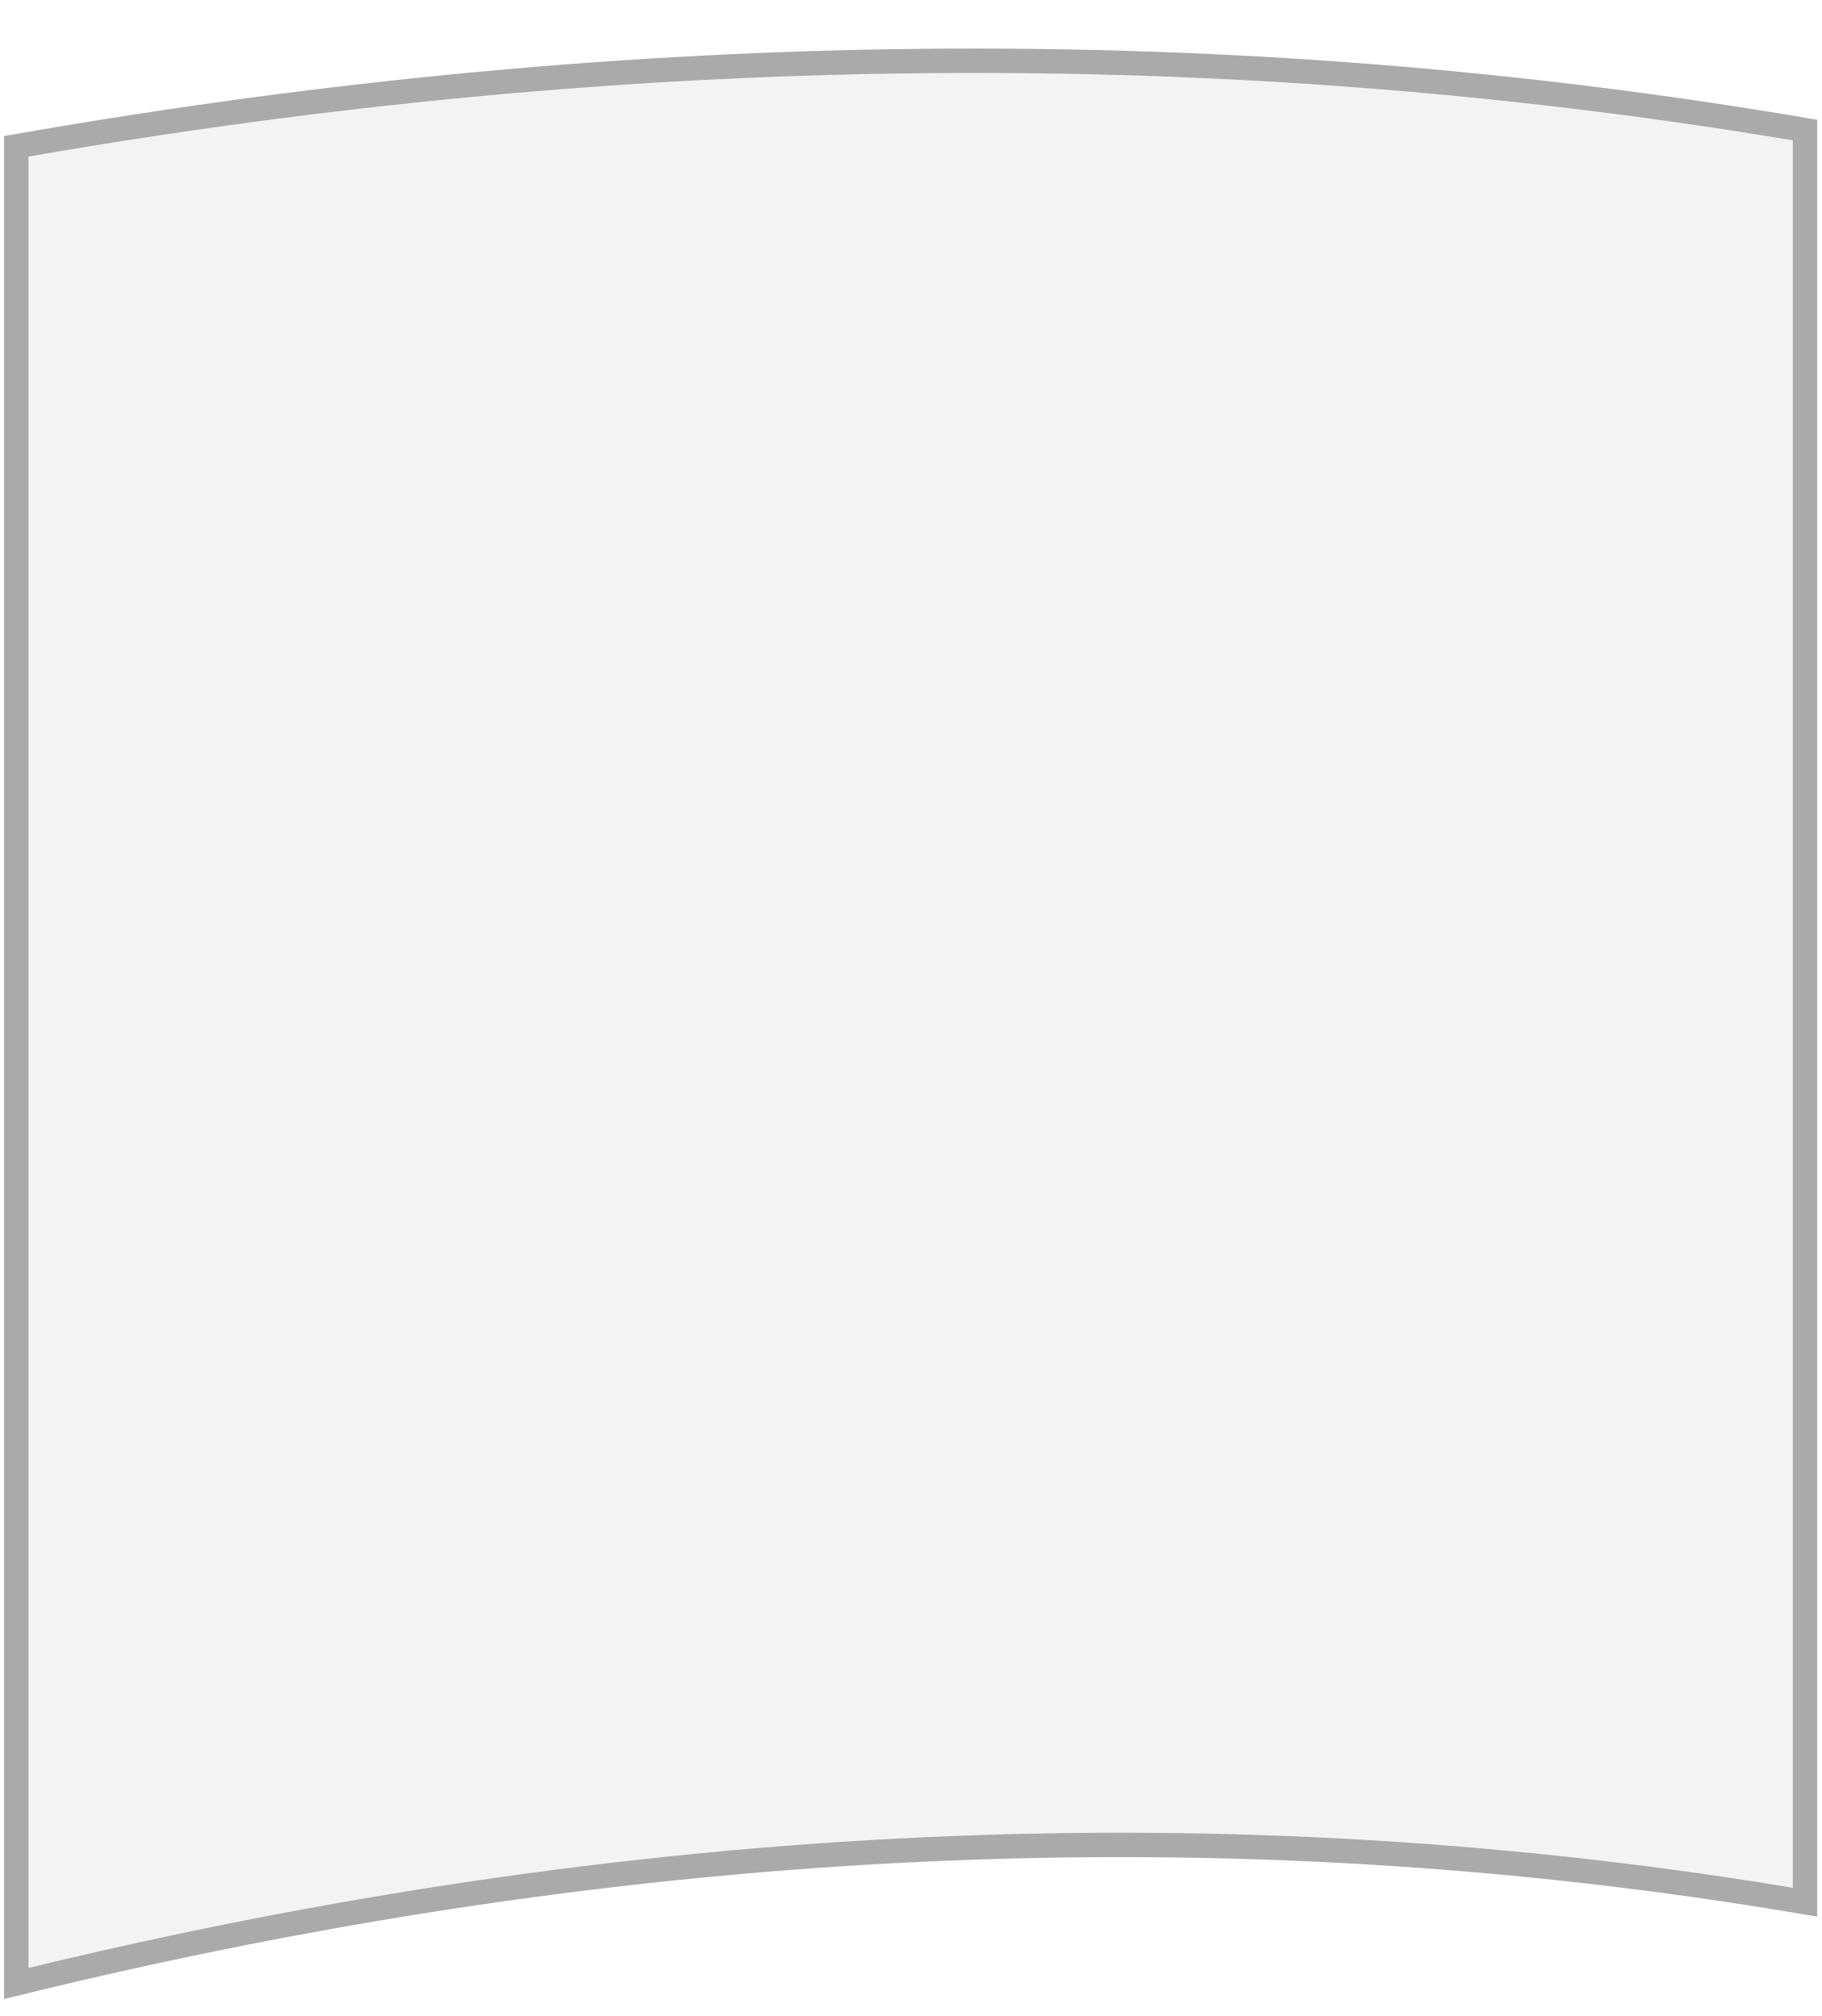
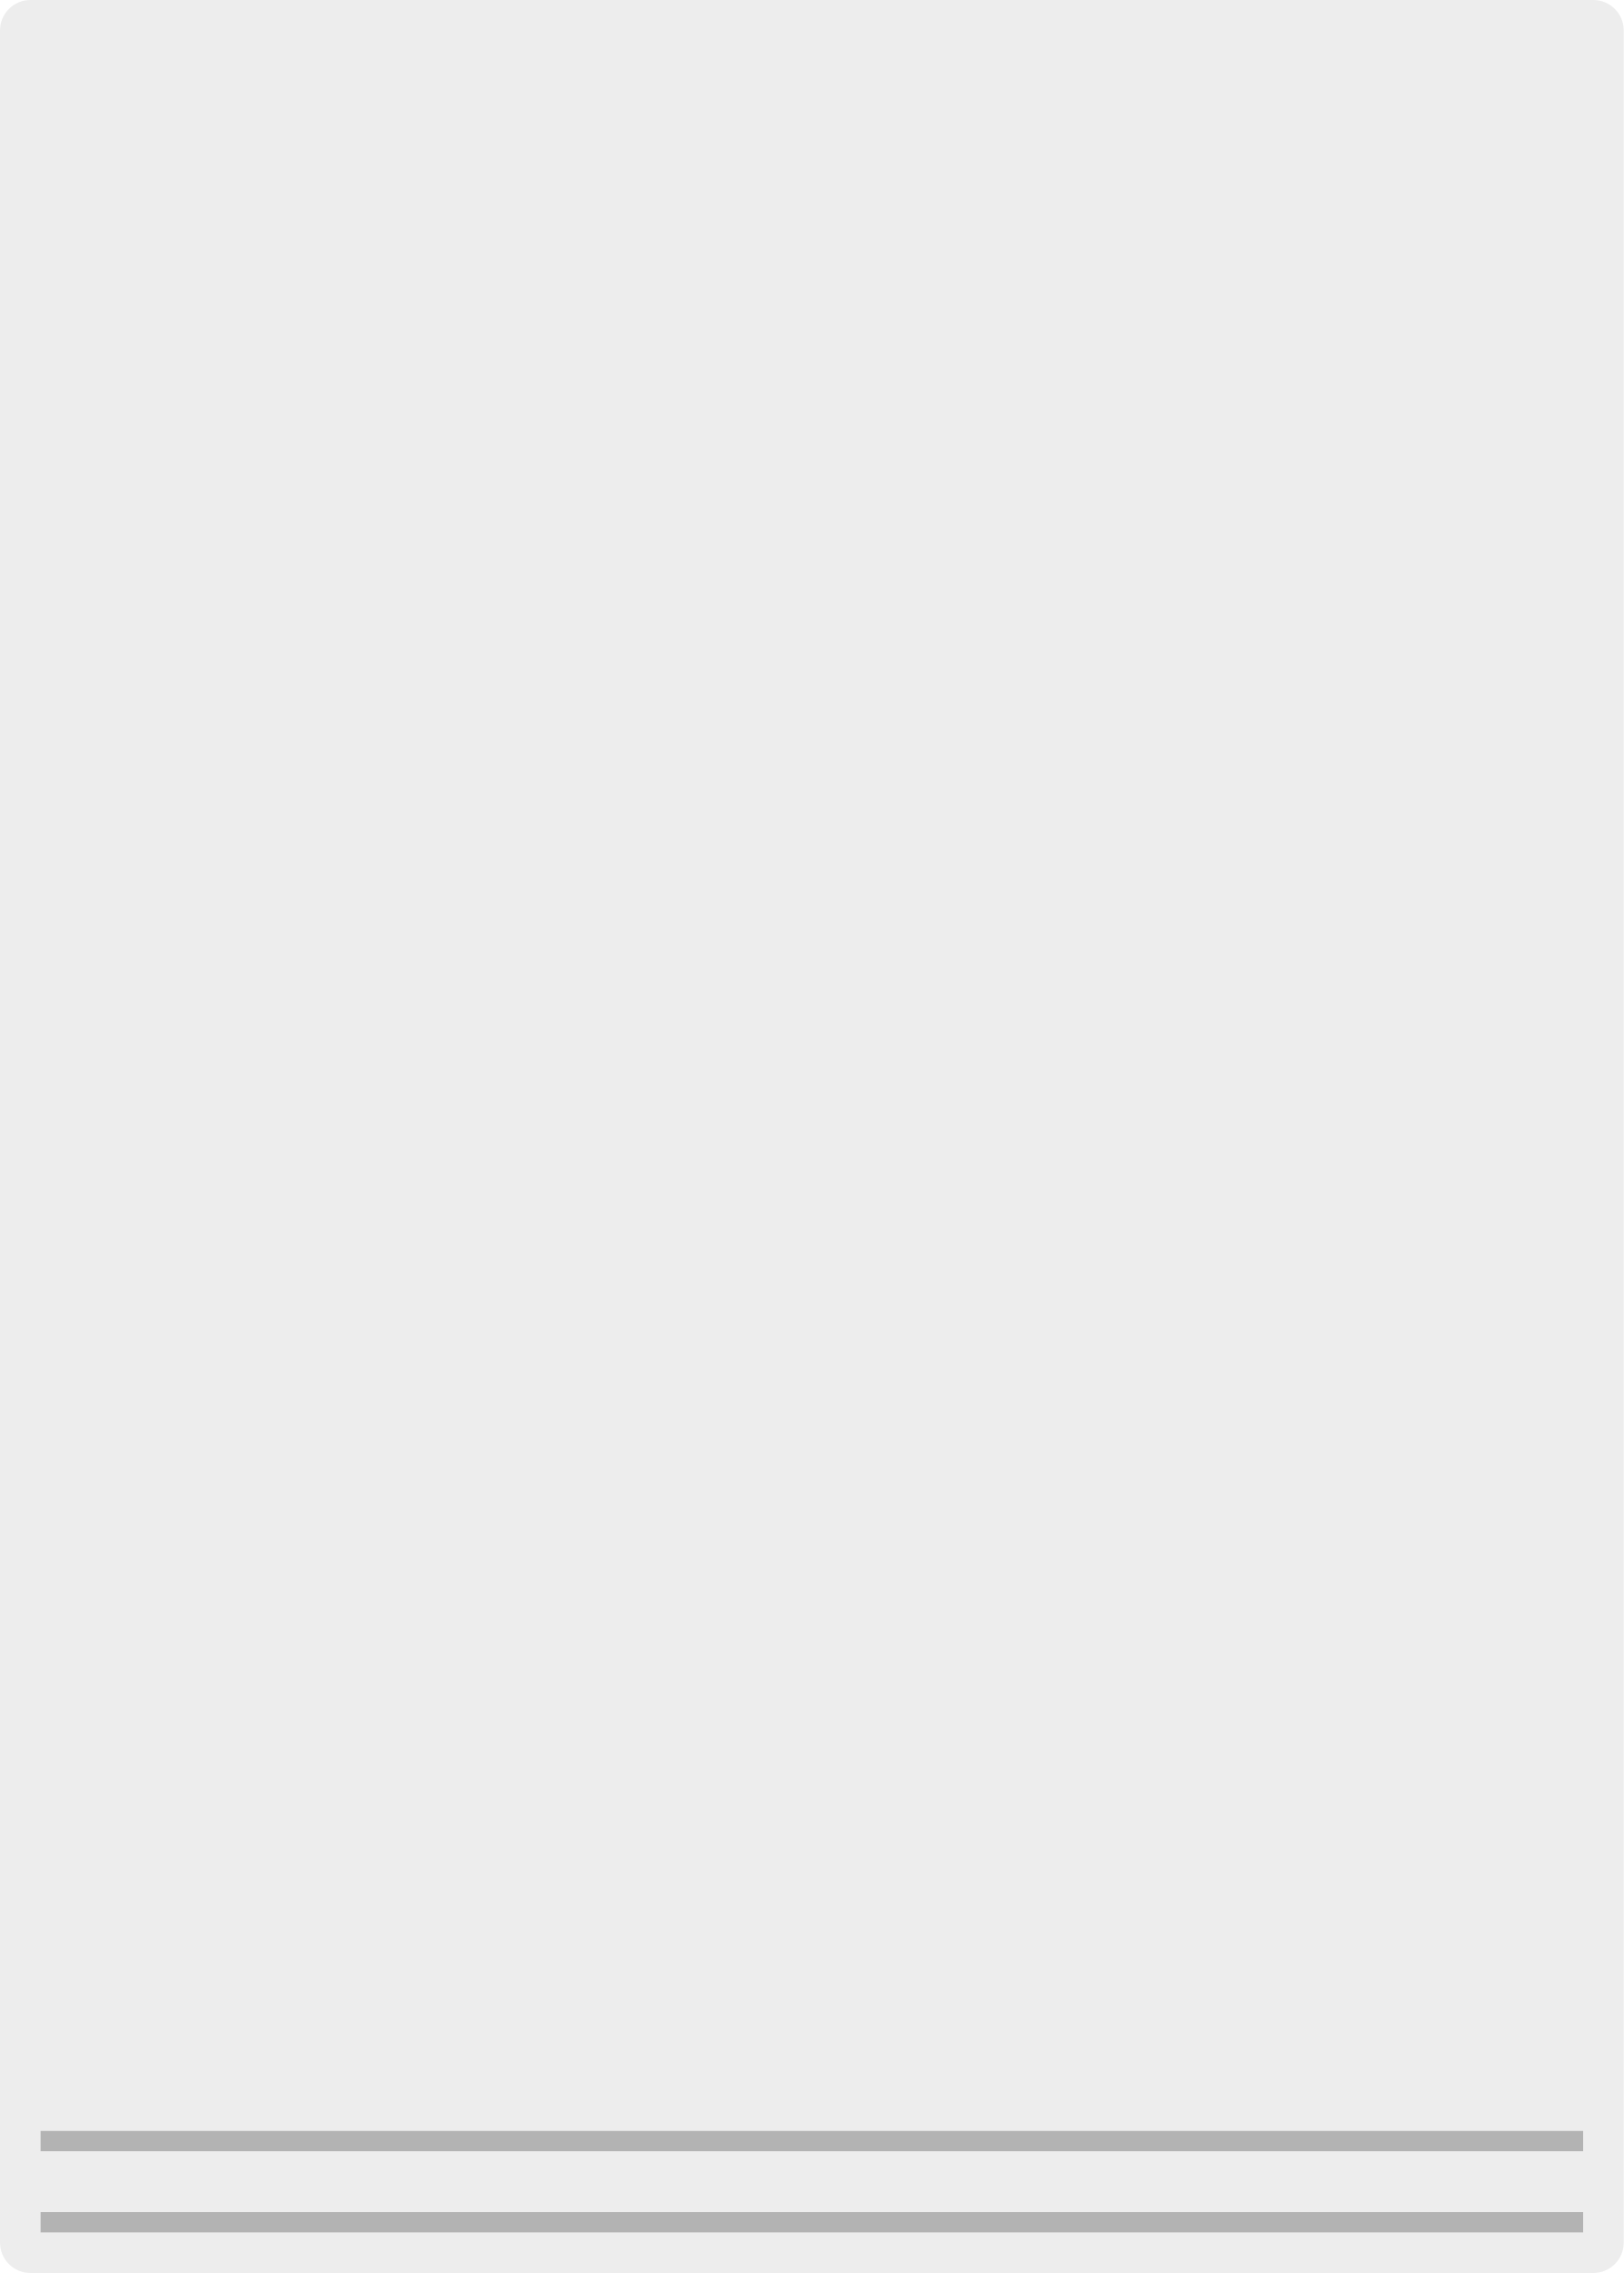
- <svg xmlns="http://www.w3.org/2000/svg" width="112" height="124" viewBox="0 0 112 124">
-   <path d="M1 9 Q58 -1 111 8 L111 117 Q58 108 1 122Z" fill="#f3f3f3" stroke="#aaaaaa" stroke-width="1.5" />
+ <svg xmlns="http://www.w3.org/2000/svg" width="160" height="224" viewBox="0 0 160 224">
+   <rect width="160" height="224" rx="3" fill="#ededed" />
+   <path d="M4 219H156M4 211H156" stroke="#b3b3b3" stroke-width="2" />
</svg>
